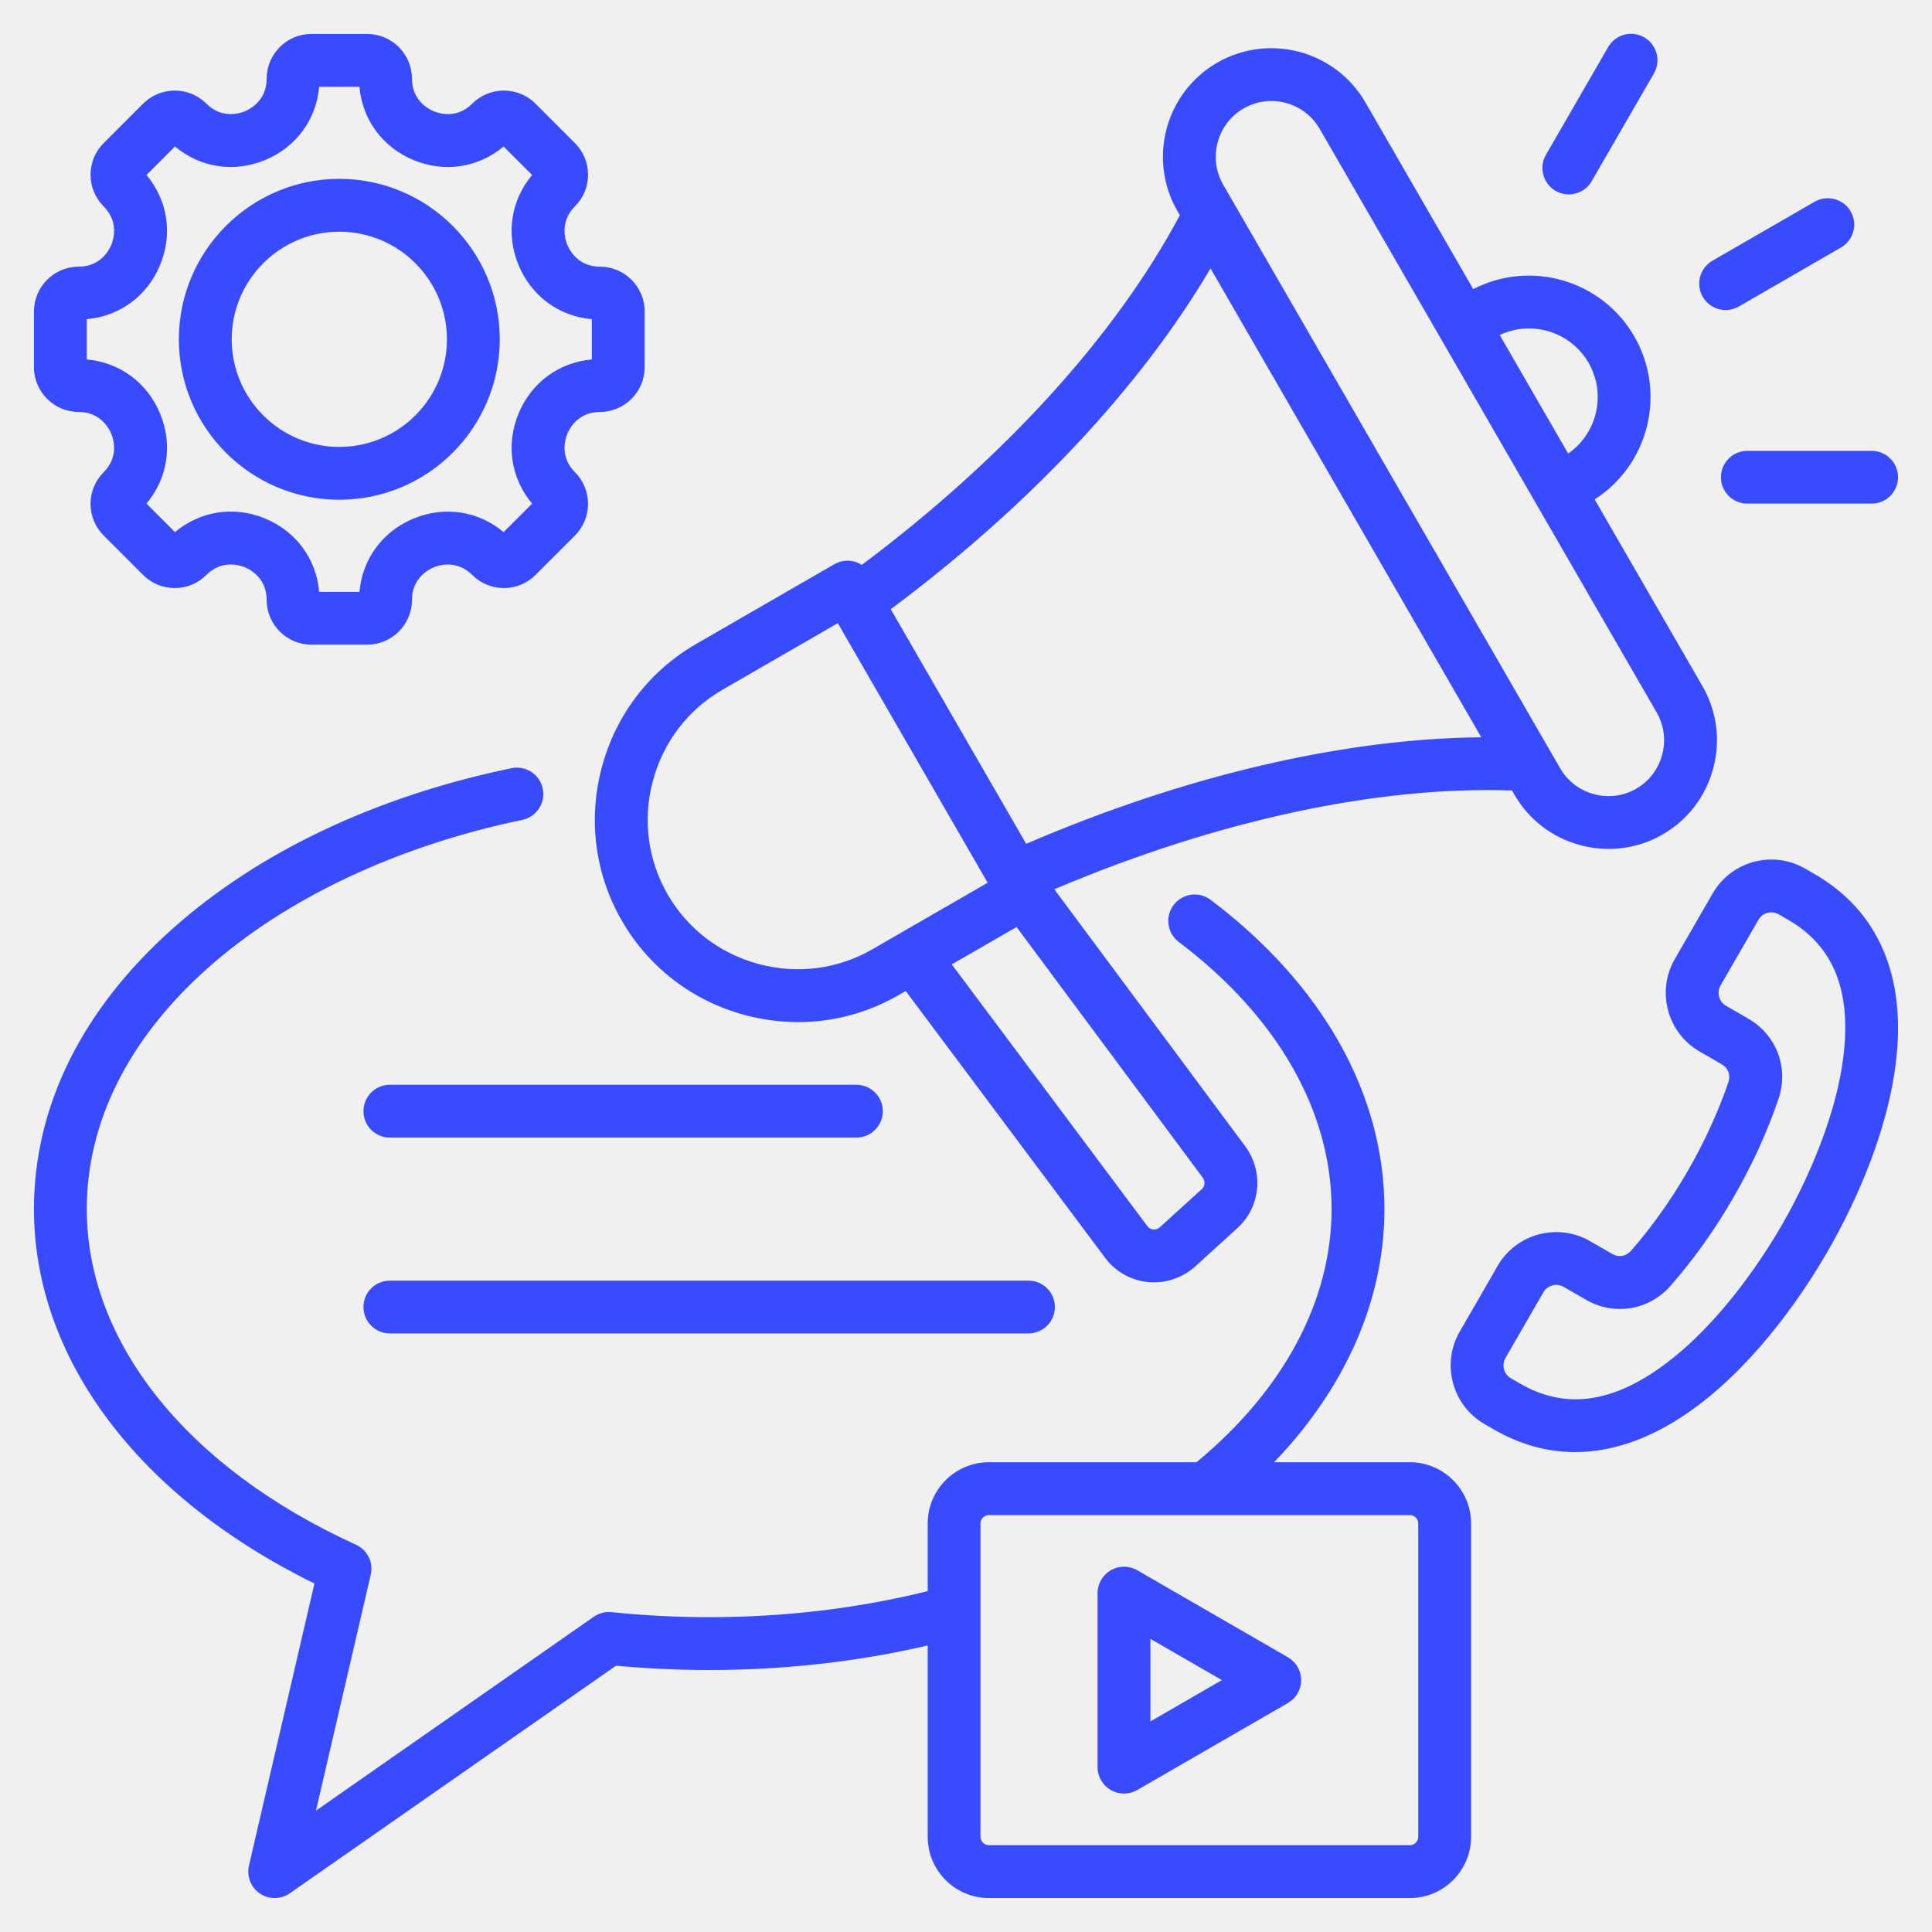
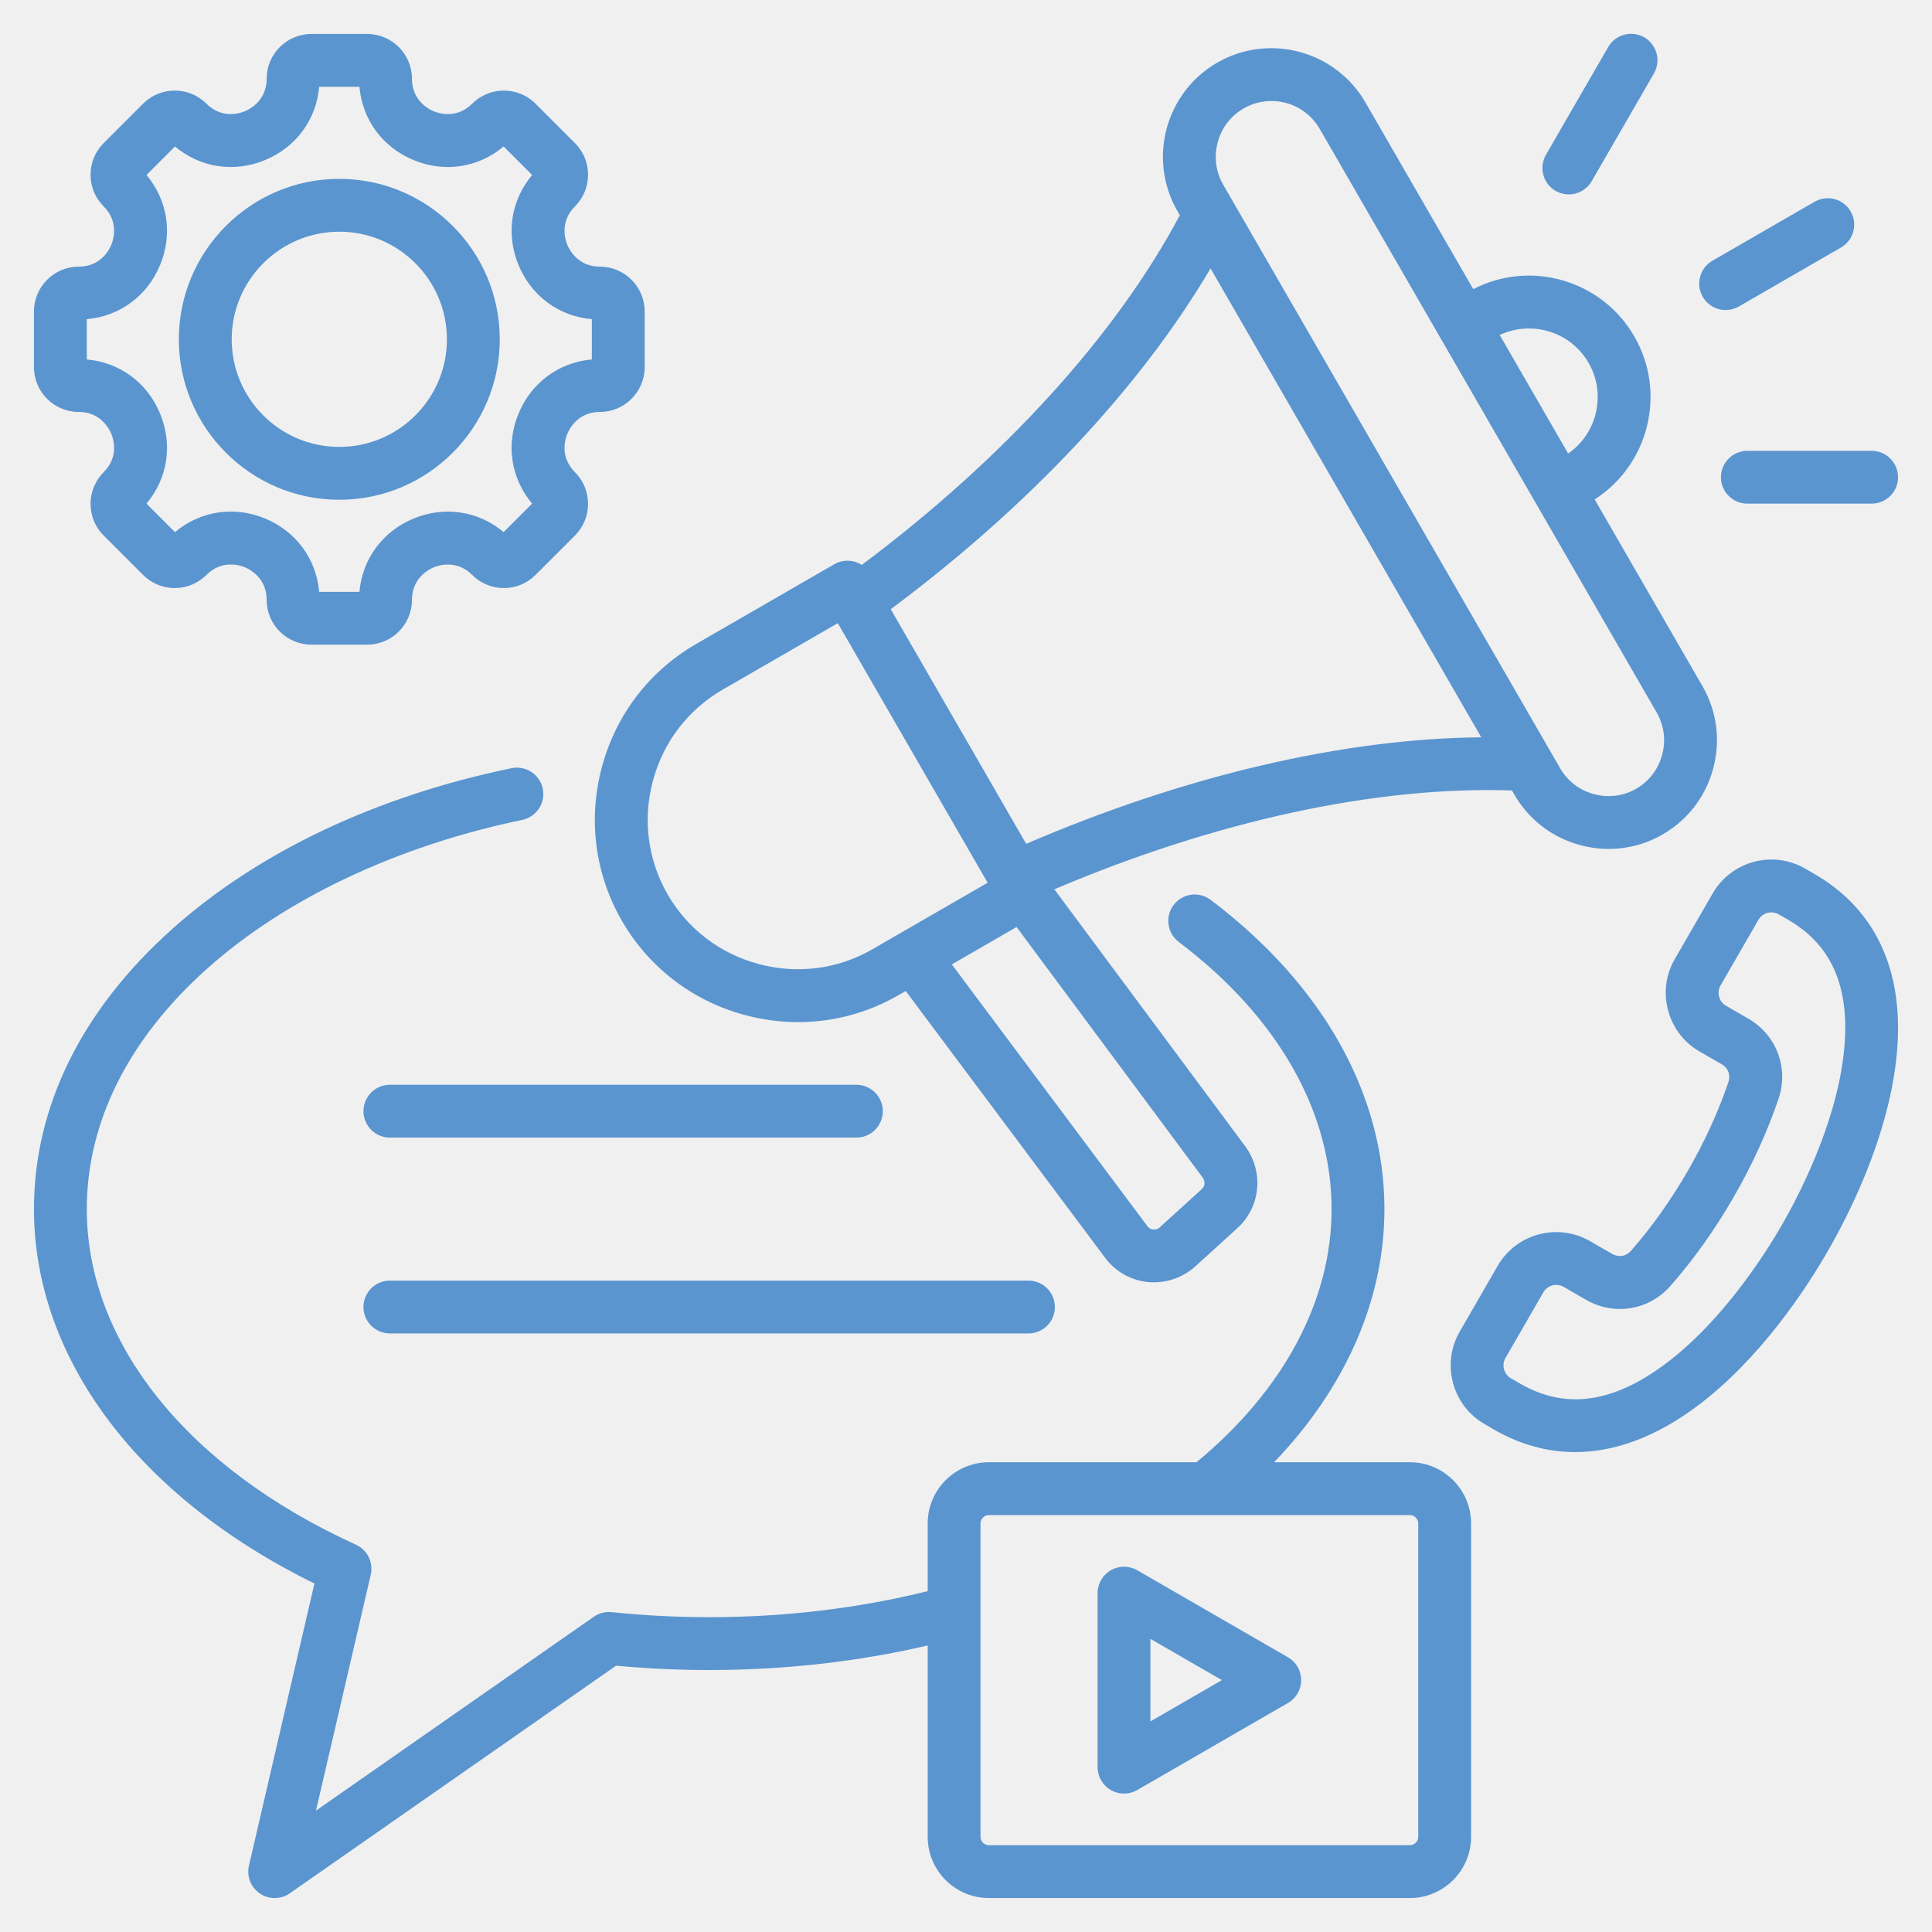
<svg xmlns="http://www.w3.org/2000/svg" width="40" height="40" viewBox="0 0 40 40" fill="none">
  <g clip-path="url(#clip0_2813_2890)">
-     <path d="M7.525 27.061C7.525 26.915 7.583 26.776 7.685 26.674C7.788 26.571 7.927 26.514 8.072 26.514H21.294C21.439 26.514 21.578 26.571 21.68 26.674C21.783 26.776 21.84 26.915 21.84 27.061C21.84 27.206 21.783 27.345 21.68 27.447C21.578 27.55 21.439 27.607 21.294 27.607H8.072C7.927 27.607 7.788 27.55 7.685 27.447C7.583 27.345 7.525 27.206 7.525 27.061ZM8.072 23.553H17.731C17.876 23.553 18.015 23.495 18.117 23.393C18.22 23.29 18.278 23.151 18.278 23.006C18.278 22.861 18.22 22.722 18.117 22.619C18.015 22.517 17.876 22.459 17.731 22.459H8.072C7.927 22.459 7.788 22.517 7.685 22.619C7.583 22.722 7.525 22.861 7.525 23.006C7.525 23.151 7.583 23.29 7.685 23.393C7.788 23.495 7.927 23.553 8.072 23.553ZM30.457 31.541V38.03C30.457 38.729 29.888 39.297 29.19 39.297H20.474C19.775 39.297 19.207 38.729 19.207 38.03V34.068C17.756 34.405 16.237 34.576 14.683 34.576C14.039 34.576 13.391 34.546 12.755 34.486L6 39.199C5.909 39.262 5.802 39.296 5.691 39.297C5.58 39.298 5.472 39.265 5.381 39.203C5.289 39.141 5.218 39.053 5.178 38.95C5.138 38.847 5.129 38.734 5.154 38.627L6.51 32.785C2.865 30.997 0.703 28.124 0.703 25.033C0.703 22.914 1.691 20.91 3.559 19.24C5.346 17.641 7.778 16.488 10.592 15.904C10.734 15.875 10.882 15.904 11.003 15.983C11.123 16.063 11.208 16.187 11.237 16.329C11.267 16.471 11.239 16.618 11.159 16.739C11.08 16.86 10.956 16.945 10.815 16.975C8.226 17.512 5.908 18.606 4.288 20.055C2.658 21.512 1.797 23.234 1.797 25.033C1.797 27.796 3.88 30.393 7.369 31.981C7.484 32.033 7.578 32.124 7.634 32.237C7.689 32.35 7.704 32.48 7.676 32.602L6.542 37.487L12.294 33.473C12.402 33.398 12.533 33.364 12.664 33.378C13.335 33.447 14.009 33.482 14.683 33.482C16.243 33.482 17.762 33.3 19.207 32.943V31.541C19.207 30.842 19.775 30.274 20.474 30.274H24.772C26.577 28.783 27.569 26.928 27.569 25.033C27.569 23.008 26.447 21.045 24.41 19.506C24.352 19.463 24.303 19.409 24.265 19.347C24.228 19.285 24.204 19.216 24.194 19.144C24.183 19.073 24.187 19 24.205 18.93C24.223 18.86 24.255 18.794 24.299 18.737C24.342 18.679 24.397 18.631 24.459 18.594C24.522 18.558 24.591 18.534 24.662 18.524C24.734 18.515 24.807 18.519 24.877 18.538C24.946 18.557 25.012 18.589 25.069 18.633C27.386 20.384 28.663 22.657 28.663 25.033C28.663 26.908 27.861 28.729 26.379 30.274H29.19C29.888 30.274 30.457 30.842 30.457 31.541ZM29.363 31.541C29.363 31.447 29.284 31.368 29.19 31.368H20.474C20.38 31.368 20.3 31.447 20.3 31.541V38.03C20.3 38.124 20.38 38.203 20.474 38.203H29.19C29.284 38.203 29.363 38.124 29.363 38.03V31.541ZM26.939 34.785C26.939 34.882 26.914 34.976 26.866 35.059C26.818 35.142 26.748 35.211 26.665 35.259L23.545 37.061C23.462 37.109 23.367 37.134 23.271 37.134C23.175 37.134 23.081 37.109 22.998 37.061C22.915 37.013 22.846 36.944 22.798 36.861C22.75 36.777 22.724 36.683 22.724 36.587V32.984C22.724 32.888 22.75 32.793 22.798 32.71C22.846 32.627 22.915 32.558 22.998 32.51C23.081 32.462 23.175 32.437 23.271 32.437C23.367 32.437 23.462 32.462 23.545 32.51L26.665 34.312C26.748 34.36 26.818 34.429 26.866 34.512C26.914 34.595 26.939 34.69 26.939 34.785ZM25.298 34.785L23.818 33.931V35.64L25.298 34.785ZM35.728 6.419C35.824 6.419 35.918 6.394 36.001 6.346L38.113 5.126C38.175 5.091 38.23 5.043 38.275 4.986C38.319 4.929 38.351 4.864 38.37 4.794C38.389 4.725 38.394 4.652 38.385 4.58C38.376 4.509 38.352 4.44 38.316 4.377C38.28 4.315 38.232 4.26 38.175 4.216C38.117 4.173 38.052 4.141 37.982 4.122C37.913 4.104 37.84 4.099 37.768 4.109C37.697 4.119 37.628 4.143 37.566 4.179L35.454 5.398C35.349 5.459 35.268 5.552 35.222 5.663C35.176 5.774 35.168 5.898 35.199 6.014C35.23 6.13 35.299 6.233 35.395 6.306C35.49 6.379 35.607 6.419 35.728 6.419ZM32.207 3.952C32.27 3.988 32.338 4.011 32.409 4.02C32.481 4.03 32.553 4.025 32.622 4.006C32.692 3.988 32.757 3.956 32.814 3.912C32.871 3.868 32.919 3.814 32.954 3.752L34.241 1.524C34.277 1.461 34.301 1.392 34.311 1.321C34.321 1.25 34.316 1.177 34.298 1.107C34.279 1.037 34.247 0.972 34.203 0.915C34.16 0.857 34.105 0.809 34.042 0.773C33.98 0.737 33.911 0.714 33.839 0.705C33.768 0.695 33.695 0.7 33.626 0.719C33.556 0.738 33.491 0.771 33.434 0.815C33.377 0.859 33.329 0.914 33.294 0.977L32.007 3.205C31.935 3.33 31.915 3.479 31.953 3.62C31.99 3.76 32.082 3.879 32.207 3.952ZM35.63 9.881C35.63 10.026 35.688 10.165 35.791 10.267C35.893 10.37 36.032 10.427 36.177 10.427H38.75C38.895 10.427 39.034 10.37 39.137 10.267C39.239 10.165 39.297 10.026 39.297 9.881C39.297 9.736 39.239 9.596 39.137 9.494C39.034 9.391 38.895 9.334 38.75 9.334H36.177C36.032 9.334 35.893 9.391 35.791 9.494C35.688 9.596 35.63 9.736 35.63 9.881ZM12.461 15.882C12.752 14.797 13.445 13.892 14.412 13.333L17.273 11.682C17.335 11.646 17.403 11.623 17.475 11.613C17.546 11.604 17.618 11.609 17.688 11.627C17.742 11.642 17.794 11.665 17.842 11.696C20.782 9.496 23.1 6.949 24.427 4.456L24.377 4.369C23.758 3.295 24.127 1.918 25.2 1.298C26.273 0.679 27.651 1.048 28.27 2.121L30.502 5.986C31.687 5.373 33.162 5.796 33.836 6.964C34.51 8.131 34.139 9.62 33.016 10.34L35.247 14.205C35.547 14.724 35.626 15.329 35.47 15.911C35.314 16.492 34.943 16.977 34.425 17.276C34.085 17.473 33.7 17.576 33.308 17.576C33.112 17.576 32.914 17.551 32.719 17.498C32.138 17.343 31.653 16.971 31.354 16.453L31.304 16.366C28.506 16.27 25.174 16.991 21.829 18.412L25.777 23.727C26.171 24.257 26.102 24.99 25.616 25.43L24.748 26.219C24.616 26.338 24.461 26.428 24.293 26.484C24.124 26.54 23.946 26.56 23.769 26.544C23.595 26.527 23.426 26.474 23.274 26.388C23.121 26.302 22.988 26.185 22.883 26.045L18.752 20.518L18.608 20.601C17.965 20.972 17.25 21.162 16.524 21.162C16.153 21.161 15.784 21.112 15.425 21.016C14.34 20.725 13.435 20.032 12.876 19.065C12.318 18.098 12.171 16.968 12.461 15.882ZM24.899 24.379L21.047 19.193L19.706 19.967L23.759 25.391C23.773 25.409 23.79 25.424 23.81 25.435C23.83 25.446 23.852 25.453 23.875 25.455C23.904 25.458 23.961 25.456 24.013 25.409L24.881 24.62C24.95 24.558 24.957 24.457 24.899 24.379ZM31.05 6.936L32.467 9.39C33.069 8.974 33.261 8.156 32.889 7.511C32.517 6.866 31.712 6.624 31.05 6.936ZM25.324 3.822L32.301 15.906C32.455 16.172 32.703 16.362 33.002 16.442C33.301 16.522 33.612 16.482 33.878 16.329C34.143 16.175 34.333 15.926 34.413 15.627C34.493 15.328 34.453 15.018 34.3 14.752L27.323 2.668C27.11 2.298 26.721 2.091 26.322 2.091C26.126 2.091 25.928 2.141 25.747 2.246C25.482 2.399 25.291 2.648 25.211 2.947C25.131 3.246 25.171 3.557 25.324 3.822ZM18.442 12.613L21.246 17.471C24.527 16.058 27.817 15.29 30.668 15.265L25.063 5.557C23.616 8.014 21.306 10.479 18.442 12.613ZM13.823 18.518C14.236 19.232 14.905 19.744 15.708 19.959C16.511 20.174 17.347 20.066 18.061 19.654L20.448 18.276L17.346 12.902L14.959 14.28C14.245 14.693 13.733 15.362 13.518 16.165C13.303 16.968 13.411 17.804 13.823 18.518ZM3.703 7.025C3.703 5.194 5.193 3.703 7.025 3.703C8.857 3.703 10.347 5.194 10.347 7.025C10.347 8.857 8.857 10.347 7.025 10.347C5.193 10.347 3.703 8.857 3.703 7.025ZM4.797 7.025C4.797 8.254 5.797 9.253 7.025 9.253C8.254 9.253 9.253 8.254 9.253 7.025C9.253 5.797 8.254 4.797 7.025 4.797C5.797 4.797 4.797 5.797 4.797 7.025ZM0.703 7.603V6.448C0.703 5.937 1.119 5.521 1.629 5.521C2.082 5.521 2.26 5.176 2.304 5.07C2.348 4.964 2.466 4.593 2.146 4.273C2.06 4.187 1.992 4.085 1.945 3.973C1.898 3.86 1.875 3.74 1.875 3.618C1.875 3.371 1.971 3.138 2.146 2.963L2.963 2.146C3.324 1.785 3.912 1.785 4.273 2.146C4.593 2.466 4.964 2.348 5.069 2.304C5.175 2.26 5.521 2.082 5.521 1.629C5.521 1.119 5.937 0.703 6.447 0.703H7.602C8.113 0.703 8.529 1.119 8.529 1.629C8.529 2.082 8.874 2.26 8.98 2.304C9.086 2.348 9.457 2.466 9.777 2.146C10.138 1.785 10.726 1.785 11.087 2.146L11.904 2.963C12.079 3.138 12.175 3.371 12.175 3.618C12.175 3.865 12.079 4.098 11.903 4.273C11.584 4.593 11.702 4.964 11.746 5.07C11.79 5.176 11.968 5.521 12.421 5.521C12.931 5.521 13.347 5.937 13.347 6.448V7.603C13.347 8.113 12.931 8.529 12.421 8.529C11.968 8.529 11.79 8.875 11.746 8.981C11.702 9.087 11.584 9.457 11.904 9.777C12.265 10.138 12.265 10.726 11.904 11.087L11.087 11.904C10.912 12.079 10.679 12.175 10.432 12.175C10.184 12.175 9.952 12.079 9.777 11.904C9.457 11.584 9.086 11.702 8.98 11.746C8.874 11.79 8.529 11.969 8.529 12.421C8.529 12.932 8.113 13.347 7.602 13.347H6.448C5.937 13.347 5.521 12.932 5.521 12.421C5.521 11.968 5.176 11.789 5.07 11.745C4.964 11.702 4.594 11.583 4.273 11.904C4.098 12.079 3.866 12.175 3.618 12.175C3.371 12.175 3.138 12.079 2.963 11.904L2.146 11.087C2.06 11.002 1.992 10.899 1.945 10.787C1.899 10.675 1.875 10.554 1.875 10.432C1.875 10.185 1.971 9.952 2.146 9.777C2.466 9.457 2.348 9.087 2.304 8.981C2.26 8.875 2.082 8.529 1.629 8.529C1.119 8.529 0.703 8.113 0.703 7.603ZM1.797 7.442C2.476 7.502 3.048 7.919 3.314 8.562C3.581 9.205 3.471 9.905 3.033 10.427L3.623 11.017C4.145 10.578 4.846 10.469 5.488 10.735C6.131 11.001 6.549 11.574 6.608 12.254H7.442C7.501 11.575 7.919 11.002 8.562 10.736C9.205 10.47 9.905 10.579 10.427 11.017L11.017 10.427C10.579 9.905 10.469 9.205 10.736 8.562C11.002 7.919 11.574 7.502 12.253 7.442V6.608C11.574 6.549 11.002 6.131 10.736 5.488C10.469 4.845 10.579 4.145 11.017 3.623L10.427 3.033C9.905 3.471 9.205 3.581 8.562 3.314C7.919 3.048 7.501 2.476 7.442 1.797H6.608C6.549 2.476 6.131 3.048 5.488 3.314C4.845 3.581 4.145 3.471 3.623 3.033L3.033 3.623C3.471 4.145 3.581 4.845 3.314 5.488C3.048 6.131 2.476 6.549 1.797 6.608V7.442ZM39.254 21.982C39.061 23.602 38.282 25.142 37.835 25.916C37.388 26.69 36.443 28.135 35.138 29.112C34.291 29.745 33.438 30.064 32.612 30.064C32.035 30.064 31.471 29.909 30.931 29.597L30.735 29.483C30.411 29.296 30.18 28.994 30.083 28.632C29.986 28.27 30.035 27.893 30.222 27.57L31.007 26.209C31.393 25.54 32.252 25.31 32.921 25.697L33.381 25.962C33.512 26.038 33.666 26.012 33.766 25.899C34.196 25.409 34.591 24.853 34.942 24.246C35.292 23.638 35.576 23.017 35.786 22.401C35.834 22.258 35.779 22.111 35.648 22.036L35.188 21.77C34.864 21.583 34.633 21.281 34.536 20.919C34.439 20.557 34.488 20.18 34.675 19.856L35.46 18.496C35.846 17.827 36.705 17.597 37.374 17.983L37.57 18.097C38.884 18.856 39.467 20.199 39.254 21.982ZM37.023 19.044L36.827 18.931C36.757 18.89 36.673 18.879 36.594 18.9C36.515 18.921 36.448 18.973 36.407 19.043L35.622 20.403C35.602 20.438 35.589 20.477 35.584 20.517C35.579 20.557 35.582 20.597 35.592 20.636C35.602 20.675 35.62 20.712 35.645 20.744C35.669 20.776 35.7 20.803 35.735 20.823L36.195 21.089C36.782 21.427 37.039 22.111 36.822 22.752C36.589 23.437 36.276 24.123 35.889 24.793C35.503 25.462 35.065 26.077 34.588 26.62C34.142 27.129 33.421 27.248 32.835 26.91L32.374 26.644C32.303 26.603 32.22 26.592 32.141 26.613C32.062 26.634 31.995 26.686 31.954 26.756L31.169 28.116C31.149 28.151 31.136 28.19 31.131 28.23C31.126 28.27 31.128 28.31 31.139 28.349C31.149 28.388 31.167 28.425 31.192 28.457C31.216 28.489 31.247 28.516 31.282 28.536L31.478 28.649C32.409 29.187 33.392 29.052 34.482 28.236C35.675 27.344 36.562 25.934 36.888 25.369C37.214 24.805 37.992 23.331 38.168 21.853C38.329 20.5 37.955 19.582 37.023 19.044Z" fill="#384BFF" />
+     <path d="M7.525 27.061C7.525 26.915 7.583 26.776 7.685 26.674C7.788 26.571 7.927 26.514 8.072 26.514H21.294C21.439 26.514 21.578 26.571 21.68 26.674C21.783 26.776 21.84 26.915 21.84 27.061C21.84 27.206 21.783 27.345 21.68 27.447C21.578 27.55 21.439 27.607 21.294 27.607H8.072C7.927 27.607 7.788 27.55 7.685 27.447C7.583 27.345 7.525 27.206 7.525 27.061ZM8.072 23.553H17.731C17.876 23.553 18.015 23.495 18.117 23.393C18.22 23.29 18.278 23.151 18.278 23.006C18.278 22.861 18.22 22.722 18.117 22.619C18.015 22.517 17.876 22.459 17.731 22.459H8.072C7.927 22.459 7.788 22.517 7.685 22.619C7.583 22.722 7.525 22.861 7.525 23.006C7.525 23.151 7.583 23.29 7.685 23.393C7.788 23.495 7.927 23.553 8.072 23.553ZM30.457 31.541V38.03C30.457 38.729 29.888 39.297 29.19 39.297H20.474C19.775 39.297 19.207 38.729 19.207 38.03V34.068C17.756 34.405 16.237 34.576 14.683 34.576C14.039 34.576 13.391 34.546 12.755 34.486L6 39.199C5.909 39.262 5.802 39.296 5.691 39.297C5.58 39.298 5.472 39.265 5.381 39.203C5.289 39.141 5.218 39.053 5.178 38.95C5.138 38.847 5.129 38.734 5.154 38.627L6.51 32.785C2.865 30.997 0.703 28.124 0.703 25.033C0.703 22.914 1.691 20.91 3.559 19.24C5.346 17.641 7.778 16.488 10.592 15.904C10.734 15.875 10.882 15.904 11.003 15.983C11.123 16.063 11.208 16.187 11.237 16.329C11.267 16.471 11.239 16.618 11.159 16.739C11.08 16.86 10.956 16.945 10.815 16.975C8.226 17.512 5.908 18.606 4.288 20.055C2.658 21.512 1.797 23.234 1.797 25.033C1.797 27.796 3.88 30.393 7.369 31.981C7.484 32.033 7.578 32.124 7.634 32.237C7.689 32.35 7.704 32.48 7.676 32.602L6.542 37.487L12.294 33.473C12.402 33.398 12.533 33.364 12.664 33.378C13.335 33.447 14.009 33.482 14.683 33.482C16.243 33.482 17.762 33.3 19.207 32.943V31.541C19.207 30.842 19.775 30.274 20.474 30.274H24.772C26.577 28.783 27.569 26.928 27.569 25.033C27.569 23.008 26.447 21.045 24.41 19.506C24.352 19.463 24.303 19.409 24.265 19.347C24.228 19.285 24.204 19.216 24.194 19.144C24.183 19.073 24.187 19 24.205 18.93C24.223 18.86 24.255 18.794 24.299 18.737C24.342 18.679 24.397 18.631 24.459 18.594C24.522 18.558 24.591 18.534 24.662 18.524C24.734 18.515 24.807 18.519 24.877 18.538C24.946 18.557 25.012 18.589 25.069 18.633C27.386 20.384 28.663 22.657 28.663 25.033C28.663 26.908 27.861 28.729 26.379 30.274H29.19C29.888 30.274 30.457 30.842 30.457 31.541ZM29.363 31.541C29.363 31.447 29.284 31.368 29.19 31.368H20.474C20.38 31.368 20.3 31.447 20.3 31.541V38.03C20.3 38.124 20.38 38.203 20.474 38.203H29.19C29.284 38.203 29.363 38.124 29.363 38.03V31.541ZM26.939 34.785C26.939 34.882 26.914 34.976 26.866 35.059C26.818 35.142 26.748 35.211 26.665 35.259L23.545 37.061C23.462 37.109 23.367 37.134 23.271 37.134C23.175 37.134 23.081 37.109 22.998 37.061C22.915 37.013 22.846 36.944 22.798 36.861C22.75 36.777 22.724 36.683 22.724 36.587V32.984C22.724 32.888 22.75 32.793 22.798 32.71C22.846 32.627 22.915 32.558 22.998 32.51C23.081 32.462 23.175 32.437 23.271 32.437C23.367 32.437 23.462 32.462 23.545 32.51L26.665 34.312C26.748 34.36 26.818 34.429 26.866 34.512C26.914 34.595 26.939 34.69 26.939 34.785ZM25.298 34.785L23.818 33.931V35.64L25.298 34.785ZM35.728 6.419C35.824 6.419 35.918 6.394 36.001 6.346L38.113 5.126C38.175 5.091 38.23 5.043 38.275 4.986C38.319 4.929 38.351 4.864 38.37 4.794C38.389 4.725 38.394 4.652 38.385 4.58C38.376 4.509 38.352 4.44 38.316 4.377C38.28 4.315 38.232 4.26 38.175 4.216C38.117 4.173 38.052 4.141 37.982 4.122C37.913 4.104 37.84 4.099 37.768 4.109C37.697 4.119 37.628 4.143 37.566 4.179L35.454 5.398C35.349 5.459 35.268 5.552 35.222 5.663C35.176 5.774 35.168 5.898 35.199 6.014C35.23 6.13 35.299 6.233 35.395 6.306C35.49 6.379 35.607 6.419 35.728 6.419ZM32.207 3.952C32.27 3.988 32.338 4.011 32.409 4.02C32.481 4.03 32.553 4.025 32.622 4.006C32.692 3.988 32.757 3.956 32.814 3.912C32.871 3.868 32.919 3.814 32.954 3.752L34.241 1.524C34.277 1.461 34.301 1.392 34.311 1.321C34.321 1.25 34.316 1.177 34.298 1.107C34.279 1.037 34.247 0.972 34.203 0.915C34.16 0.857 34.105 0.809 34.042 0.773C33.98 0.737 33.911 0.714 33.839 0.705C33.768 0.695 33.695 0.7 33.626 0.719C33.556 0.738 33.491 0.771 33.434 0.815C33.377 0.859 33.329 0.914 33.294 0.977L32.007 3.205C31.935 3.33 31.915 3.479 31.953 3.62C31.99 3.76 32.082 3.879 32.207 3.952ZM35.63 9.881C35.63 10.026 35.688 10.165 35.791 10.267C35.893 10.37 36.032 10.427 36.177 10.427H38.75C38.895 10.427 39.034 10.37 39.137 10.267C39.239 10.165 39.297 10.026 39.297 9.881C39.297 9.736 39.239 9.596 39.137 9.494C39.034 9.391 38.895 9.334 38.75 9.334H36.177C36.032 9.334 35.893 9.391 35.791 9.494C35.688 9.596 35.63 9.736 35.63 9.881ZM12.461 15.882C12.752 14.797 13.445 13.892 14.412 13.333L17.273 11.682C17.335 11.646 17.403 11.623 17.475 11.613C17.546 11.604 17.618 11.609 17.688 11.627C17.742 11.642 17.794 11.665 17.842 11.696C20.782 9.496 23.1 6.949 24.427 4.456L24.377 4.369C23.758 3.295 24.127 1.918 25.2 1.298C26.273 0.679 27.651 1.048 28.27 2.121L30.502 5.986C31.687 5.373 33.162 5.796 33.836 6.964C34.51 8.131 34.139 9.62 33.016 10.34L35.247 14.205C35.547 14.724 35.626 15.329 35.47 15.911C35.314 16.492 34.943 16.977 34.425 17.276C34.085 17.473 33.7 17.576 33.308 17.576C33.112 17.576 32.914 17.551 32.719 17.498C32.138 17.343 31.653 16.971 31.354 16.453L31.304 16.366C28.506 16.27 25.174 16.991 21.829 18.412L25.777 23.727C26.171 24.257 26.102 24.99 25.616 25.43L24.748 26.219C24.616 26.338 24.461 26.428 24.293 26.484C24.124 26.54 23.946 26.56 23.769 26.544C23.595 26.527 23.426 26.474 23.274 26.388C23.121 26.302 22.988 26.185 22.883 26.045L18.752 20.518L18.608 20.601C17.965 20.972 17.25 21.162 16.524 21.162C16.153 21.161 15.784 21.112 15.425 21.016C14.34 20.725 13.435 20.032 12.876 19.065C12.318 18.098 12.171 16.968 12.461 15.882ZM24.899 24.379L21.047 19.193L19.706 19.967L23.759 25.391C23.773 25.409 23.79 25.424 23.81 25.435C23.83 25.446 23.852 25.453 23.875 25.455C23.904 25.458 23.961 25.456 24.013 25.409L24.881 24.62C24.95 24.558 24.957 24.457 24.899 24.379ZM31.05 6.936L32.467 9.39C33.069 8.974 33.261 8.156 32.889 7.511C32.517 6.866 31.712 6.624 31.05 6.936ZM25.324 3.822L32.301 15.906C32.455 16.172 32.703 16.362 33.002 16.442C33.301 16.522 33.612 16.482 33.878 16.329C34.143 16.175 34.333 15.926 34.413 15.627C34.493 15.328 34.453 15.018 34.3 14.752L27.323 2.668C27.11 2.298 26.721 2.091 26.322 2.091C26.126 2.091 25.928 2.141 25.747 2.246C25.482 2.399 25.291 2.648 25.211 2.947C25.131 3.246 25.171 3.557 25.324 3.822ZM18.442 12.613L21.246 17.471C24.527 16.058 27.817 15.29 30.668 15.265L25.063 5.557C23.616 8.014 21.306 10.479 18.442 12.613ZM13.823 18.518C14.236 19.232 14.905 19.744 15.708 19.959C16.511 20.174 17.347 20.066 18.061 19.654L20.448 18.276L17.346 12.902L14.959 14.28C14.245 14.693 13.733 15.362 13.518 16.165C13.303 16.968 13.411 17.804 13.823 18.518ZM3.703 7.025C3.703 5.194 5.193 3.703 7.025 3.703C8.857 3.703 10.347 5.194 10.347 7.025C10.347 8.857 8.857 10.347 7.025 10.347C5.193 10.347 3.703 8.857 3.703 7.025ZM4.797 7.025C4.797 8.254 5.797 9.253 7.025 9.253C8.254 9.253 9.253 8.254 9.253 7.025C9.253 5.797 8.254 4.797 7.025 4.797C5.797 4.797 4.797 5.797 4.797 7.025ZM0.703 7.603V6.448C0.703 5.937 1.119 5.521 1.629 5.521C2.082 5.521 2.26 5.176 2.304 5.07C2.348 4.964 2.466 4.593 2.146 4.273C2.06 4.187 1.992 4.085 1.945 3.973C1.898 3.86 1.875 3.74 1.875 3.618C1.875 3.371 1.971 3.138 2.146 2.963L2.963 2.146C3.324 1.785 3.912 1.785 4.273 2.146C4.593 2.466 4.964 2.348 5.069 2.304C5.175 2.26 5.521 2.082 5.521 1.629C5.521 1.119 5.937 0.703 6.447 0.703H7.602C8.113 0.703 8.529 1.119 8.529 1.629C8.529 2.082 8.874 2.26 8.98 2.304C9.086 2.348 9.457 2.466 9.777 2.146C10.138 1.785 10.726 1.785 11.087 2.146L11.904 2.963C12.079 3.138 12.175 3.371 12.175 3.618C12.175 3.865 12.079 4.098 11.903 4.273C11.584 4.593 11.702 4.964 11.746 5.07C11.79 5.176 11.968 5.521 12.421 5.521C12.931 5.521 13.347 5.937 13.347 6.448V7.603C13.347 8.113 12.931 8.529 12.421 8.529C11.968 8.529 11.79 8.875 11.746 8.981C11.702 9.087 11.584 9.457 11.904 9.777C12.265 10.138 12.265 10.726 11.904 11.087L11.087 11.904C10.912 12.079 10.679 12.175 10.432 12.175C10.184 12.175 9.952 12.079 9.777 11.904C9.457 11.584 9.086 11.702 8.98 11.746C8.874 11.79 8.529 11.969 8.529 12.421C8.529 12.932 8.113 13.347 7.602 13.347H6.448C5.937 13.347 5.521 12.932 5.521 12.421C5.521 11.968 5.176 11.789 5.07 11.745C4.964 11.702 4.594 11.583 4.273 11.904C4.098 12.079 3.866 12.175 3.618 12.175C3.371 12.175 3.138 12.079 2.963 11.904L2.146 11.087C2.06 11.002 1.992 10.899 1.945 10.787C1.899 10.675 1.875 10.554 1.875 10.432C1.875 10.185 1.971 9.952 2.146 9.777C2.466 9.457 2.348 9.087 2.304 8.981C2.26 8.875 2.082 8.529 1.629 8.529C1.119 8.529 0.703 8.113 0.703 7.603ZM1.797 7.442C2.476 7.502 3.048 7.919 3.314 8.562C3.581 9.205 3.471 9.905 3.033 10.427L3.623 11.017C4.145 10.578 4.846 10.469 5.488 10.735C6.131 11.001 6.549 11.574 6.608 12.254H7.442C7.501 11.575 7.919 11.002 8.562 10.736C9.205 10.47 9.905 10.579 10.427 11.017L11.017 10.427C10.579 9.905 10.469 9.205 10.736 8.562C11.002 7.919 11.574 7.502 12.253 7.442V6.608C11.574 6.549 11.002 6.131 10.736 5.488C10.469 4.845 10.579 4.145 11.017 3.623L10.427 3.033C9.905 3.471 9.205 3.581 8.562 3.314C7.919 3.048 7.501 2.476 7.442 1.797H6.608C6.549 2.476 6.131 3.048 5.488 3.314C4.845 3.581 4.145 3.471 3.623 3.033L3.033 3.623C3.471 4.145 3.581 4.845 3.314 5.488C3.048 6.131 2.476 6.549 1.797 6.608V7.442ZM39.254 21.982C39.061 23.602 38.282 25.142 37.835 25.916C37.388 26.69 36.443 28.135 35.138 29.112C34.291 29.745 33.438 30.064 32.612 30.064C32.035 30.064 31.471 29.909 30.931 29.597L30.735 29.483C30.411 29.296 30.18 28.994 30.083 28.632C29.986 28.27 30.035 27.893 30.222 27.57L31.007 26.209C31.393 25.54 32.252 25.31 32.921 25.697L33.381 25.962C33.512 26.038 33.666 26.012 33.766 25.899C34.196 25.409 34.591 24.853 34.942 24.246C35.292 23.638 35.576 23.017 35.786 22.401C35.834 22.258 35.779 22.111 35.648 22.036L35.188 21.77C34.864 21.583 34.633 21.281 34.536 20.919C34.439 20.557 34.488 20.18 34.675 19.856L35.46 18.496C35.846 17.827 36.705 17.597 37.374 17.983L37.57 18.097C38.884 18.856 39.467 20.199 39.254 21.982ZM37.023 19.044L36.827 18.931C36.757 18.89 36.673 18.879 36.594 18.9C36.515 18.921 36.448 18.973 36.407 19.043L35.622 20.403C35.602 20.438 35.589 20.477 35.584 20.517C35.579 20.557 35.582 20.597 35.592 20.636C35.602 20.675 35.62 20.712 35.645 20.744C35.669 20.776 35.7 20.803 35.735 20.823L36.195 21.089C36.782 21.427 37.039 22.111 36.822 22.752C36.589 23.437 36.276 24.123 35.889 24.793C35.503 25.462 35.065 26.077 34.588 26.62C34.142 27.129 33.421 27.248 32.835 26.91L32.374 26.644C32.303 26.603 32.22 26.592 32.141 26.613C32.062 26.634 31.995 26.686 31.954 26.756L31.169 28.116C31.149 28.151 31.136 28.19 31.131 28.23C31.126 28.27 31.128 28.31 31.139 28.349C31.149 28.388 31.167 28.425 31.192 28.457C31.216 28.489 31.247 28.516 31.282 28.536L31.478 28.649C32.409 29.187 33.392 29.052 34.482 28.236C35.675 27.344 36.562 25.934 36.888 25.369C37.214 24.805 37.992 23.331 38.168 21.853C38.329 20.5 37.955 19.582 37.023 19.044Z" fill="#5A95CF" />
  </g>
  <defs>
    <clipPath id="clip0_2813_2890">
      <rect width="40" height="40" fill="white" />
    </clipPath>
  </defs>
</svg>
